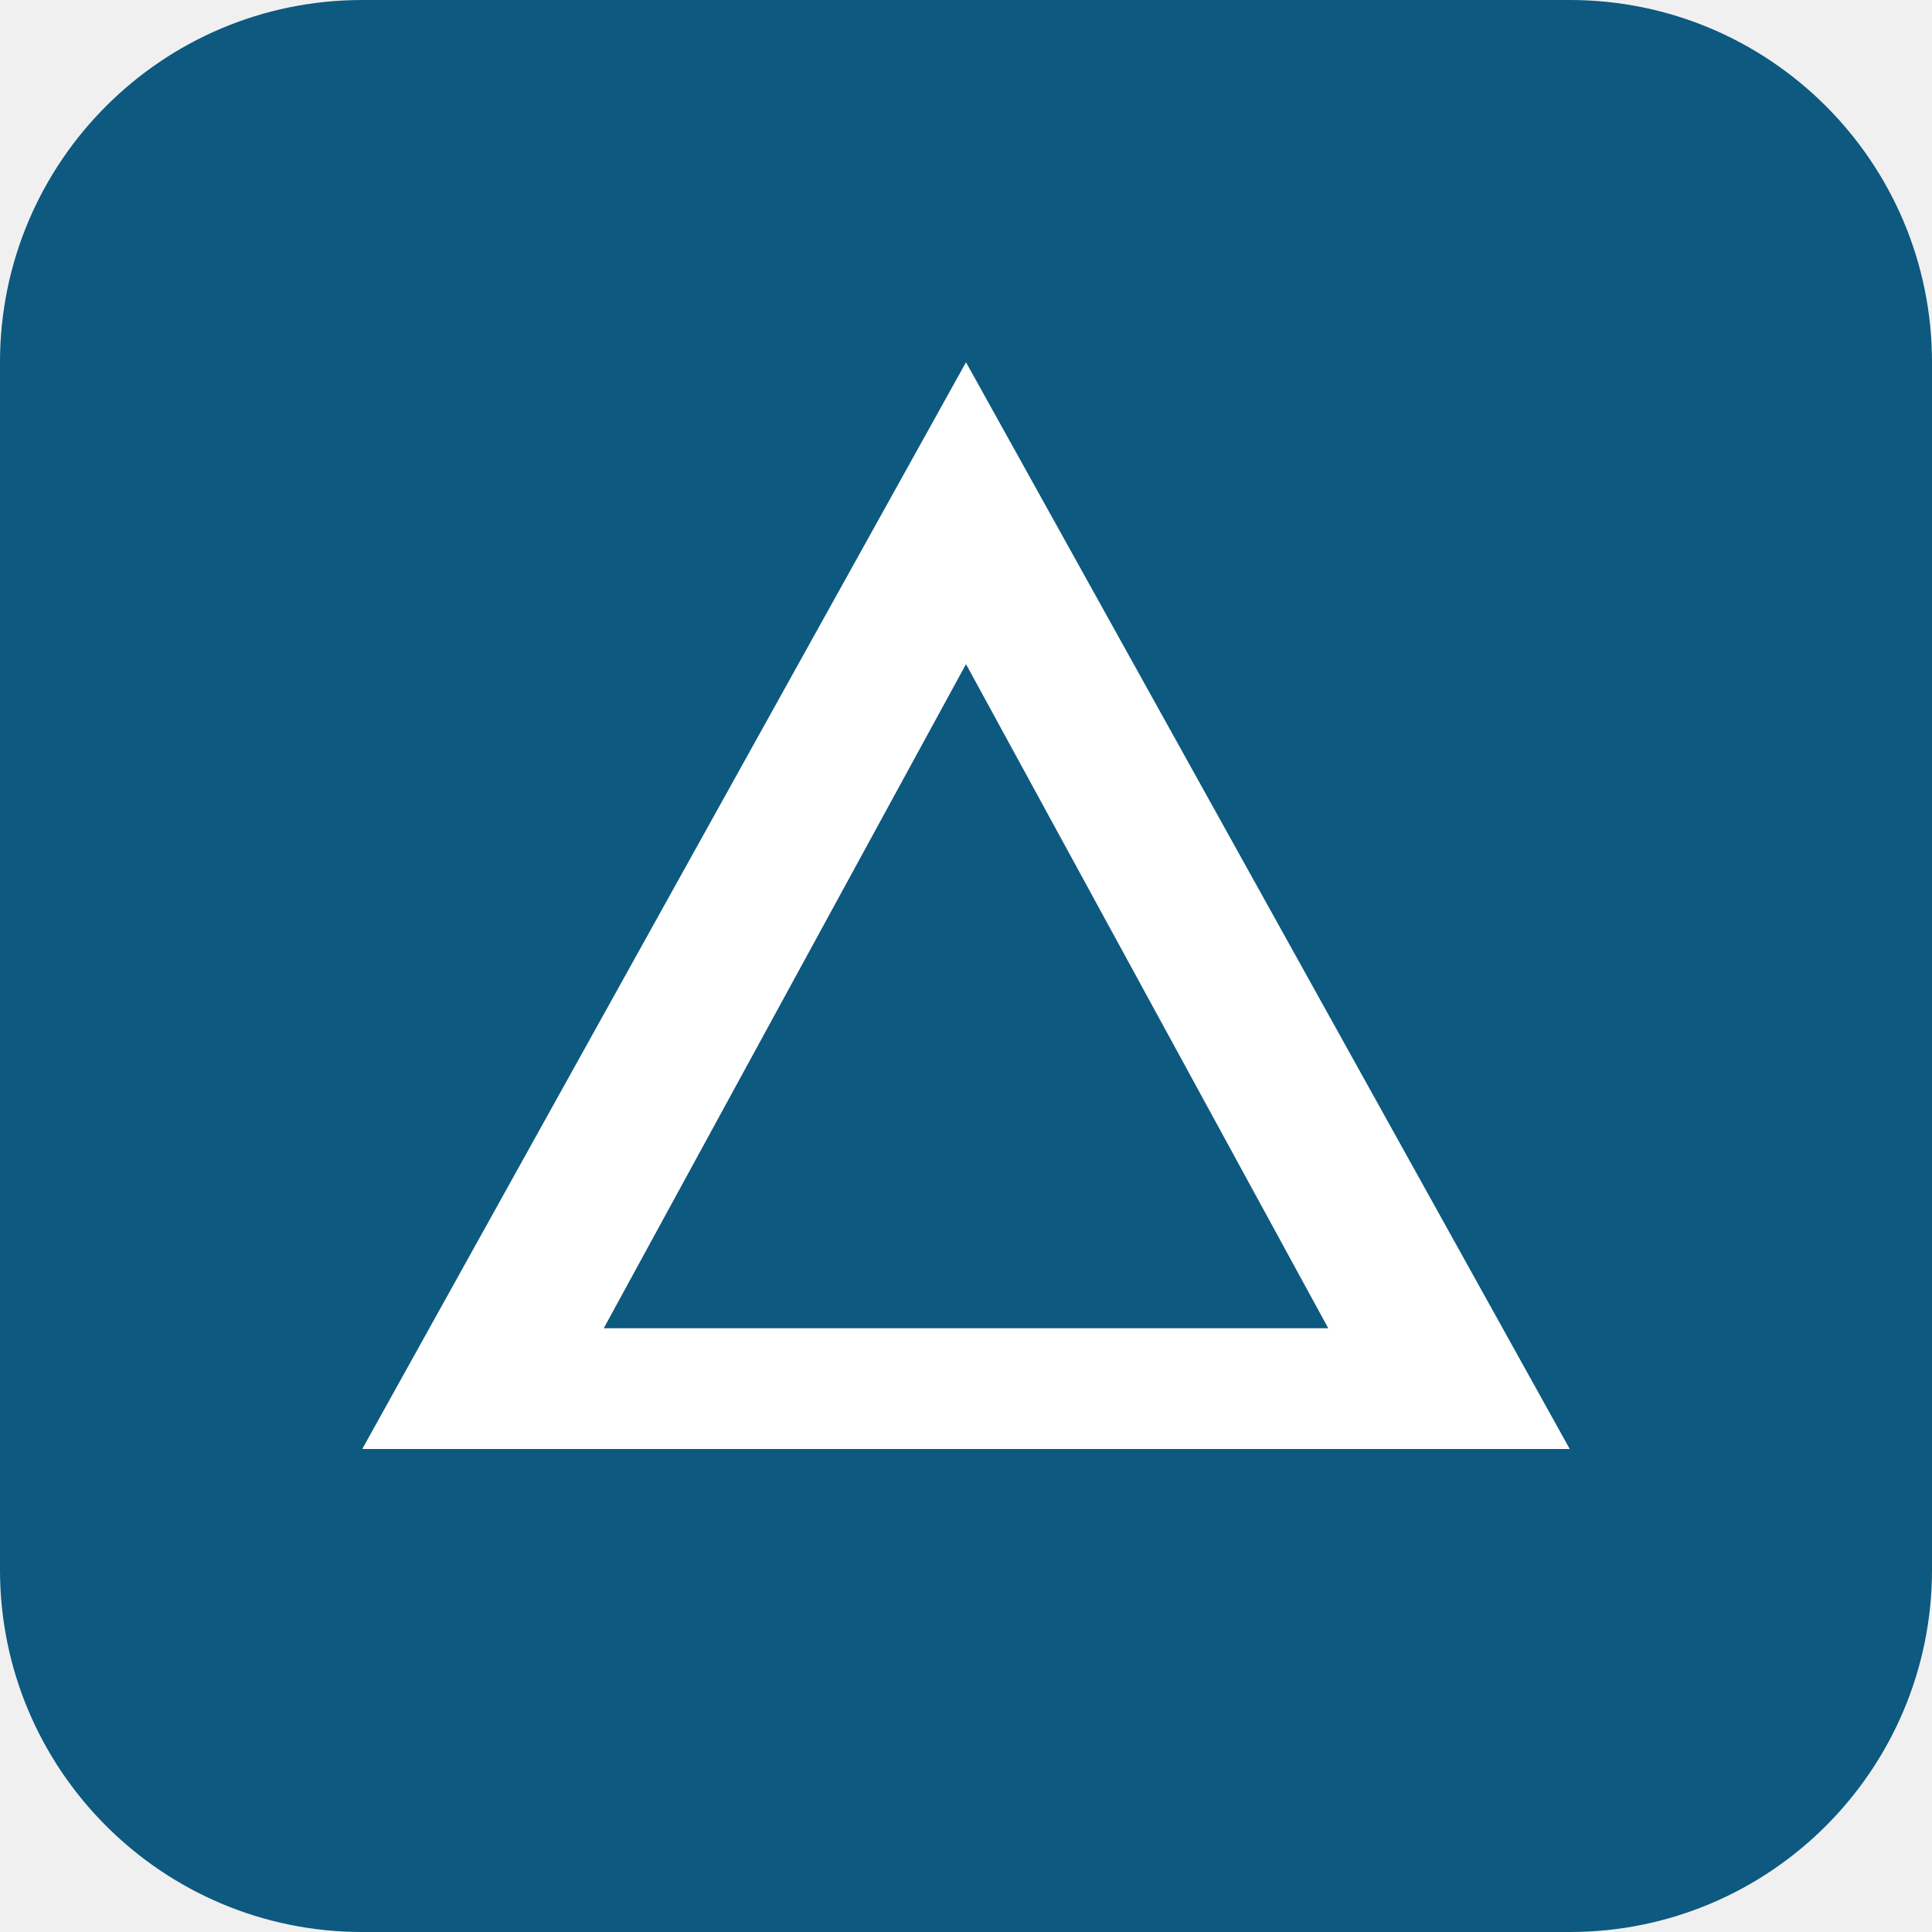
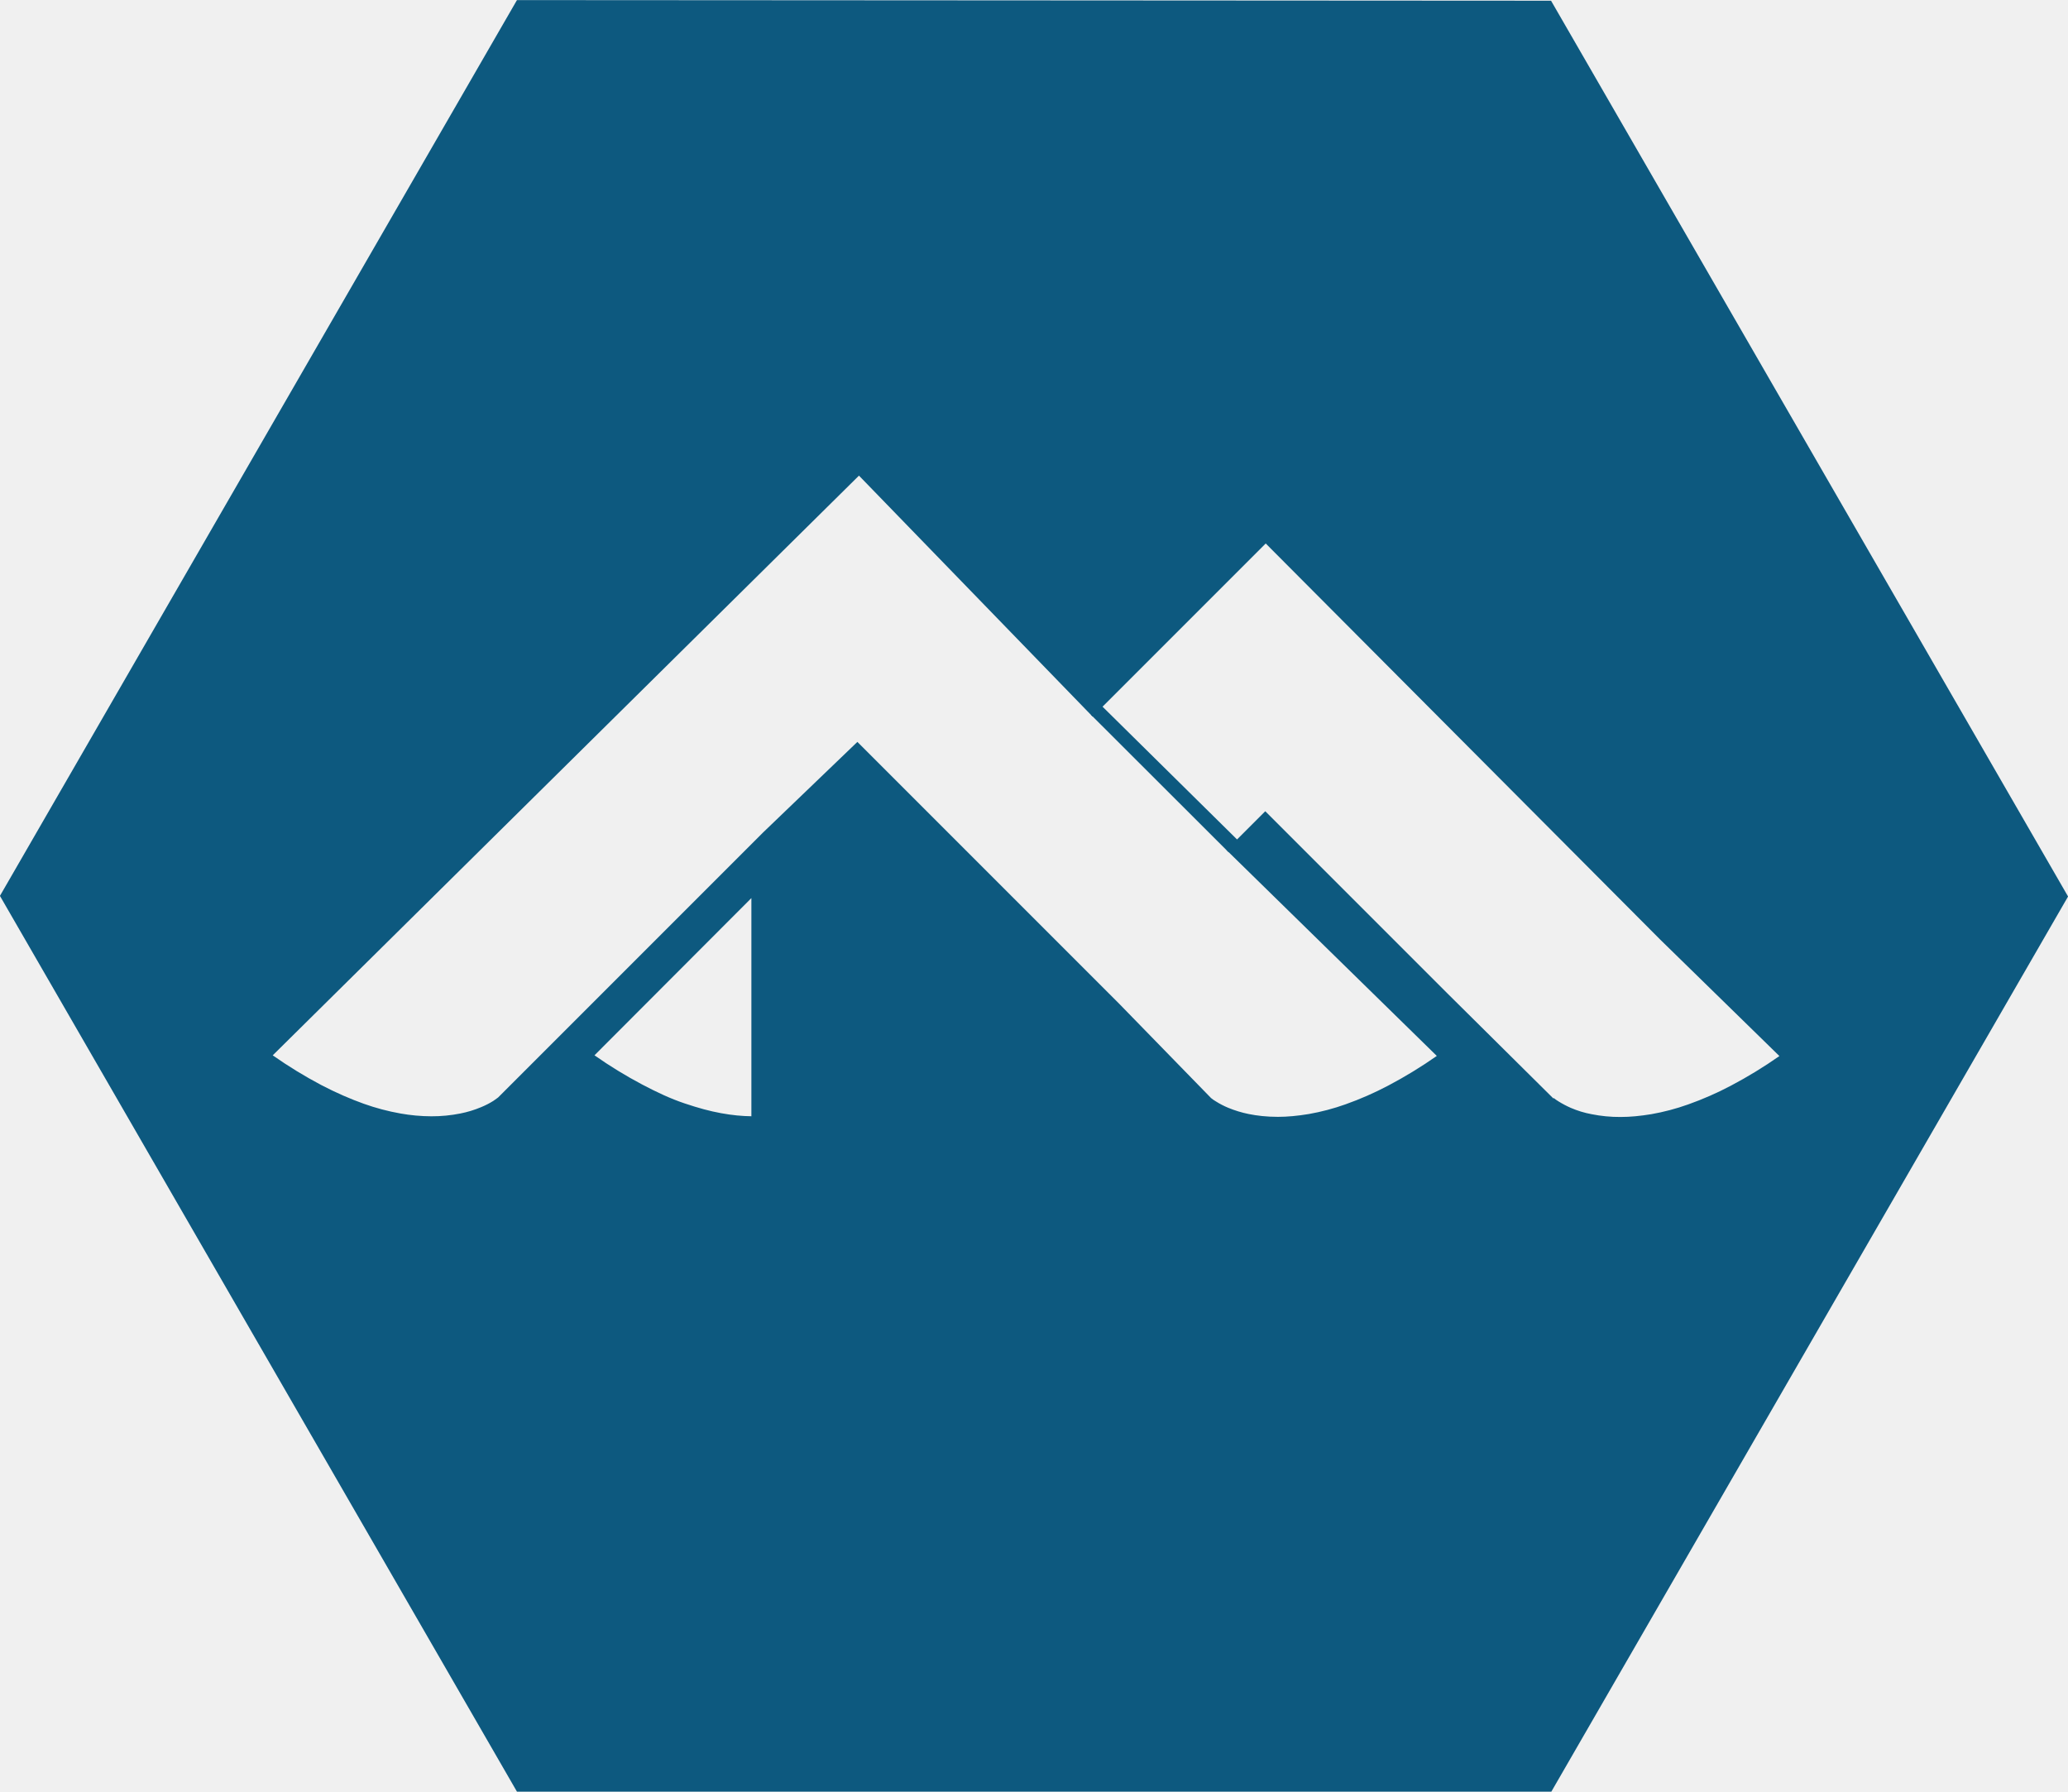
- <svg xmlns="http://www.w3.org/2000/svg" viewBox="0 0 64 64" fill="none">
-   <rect width="64" height="64" rx="12" fill="#0D597F" />
-   <path d="M32 12 L52 48 H12 Z" fill="#FFFFFF" />
-   <path d="M32 22 L44 44 H20 Z" fill="#0D597F" />
+ <svg xmlns="http://www.w3.org/2000/svg" fill="#0d597f" viewBox="0 4.28 63.99 55.43">
+   <path d="M23.25 38.81v-6.745l-4.855 4.864q.712.5 1.48.906c.463.243.87.434 1.303.58s.782.24 1.13.304.66.093.95.096m24.822-.562q.067.055.142.1a3 3 0 0 0 .385.203 3 3 0 0 0 .637.194q.446.09.9.087c.3 0 .608-.03.955-.087a7 7 0 0 0 1.138-.301 10 10 0 0 0 1.32-.579q.78-.411 1.503-.918l-3.685-3.6-12.21-12.258-5.356 5.356-7.23-7.455L8.439 36.93a14 14 0 0 0 1.5.918c.47.246.91.434 1.317.58a7 7 0 0 0 1.135.301 5.5 5.5 0 0 0 .955.087 4.5 4.5 0 0 0 .9-.087 3.3 3.3 0 0 0 .637-.194 2.5 2.5 0 0 0 .385-.197l.145-.104 8.193-8.193 2.924-2.808 8.106 8.106 2.837 2.912a1 1 0 0 0 .145.101 2.5 2.5 0 0 0 .385.2q.31.128.637.194c.255.052.556.087.903.087.3 0 .608-.03.955-.087a7 7 0 0 0 1.138-.301 10 10 0 0 0 1.32-.579q.78-.411 1.503-.918l-6.508-6.37 1.2-1.2 5.63 5.63 3.283 3.254m-.07-33.96 15.998 27.714L48.003 59.71H15.996L-.002 31.997 15.996 4.283z" />
+   <path d="m38.02 30.65-4.262-4.256.304-.304 4.3 4.244z" />
</svg>
